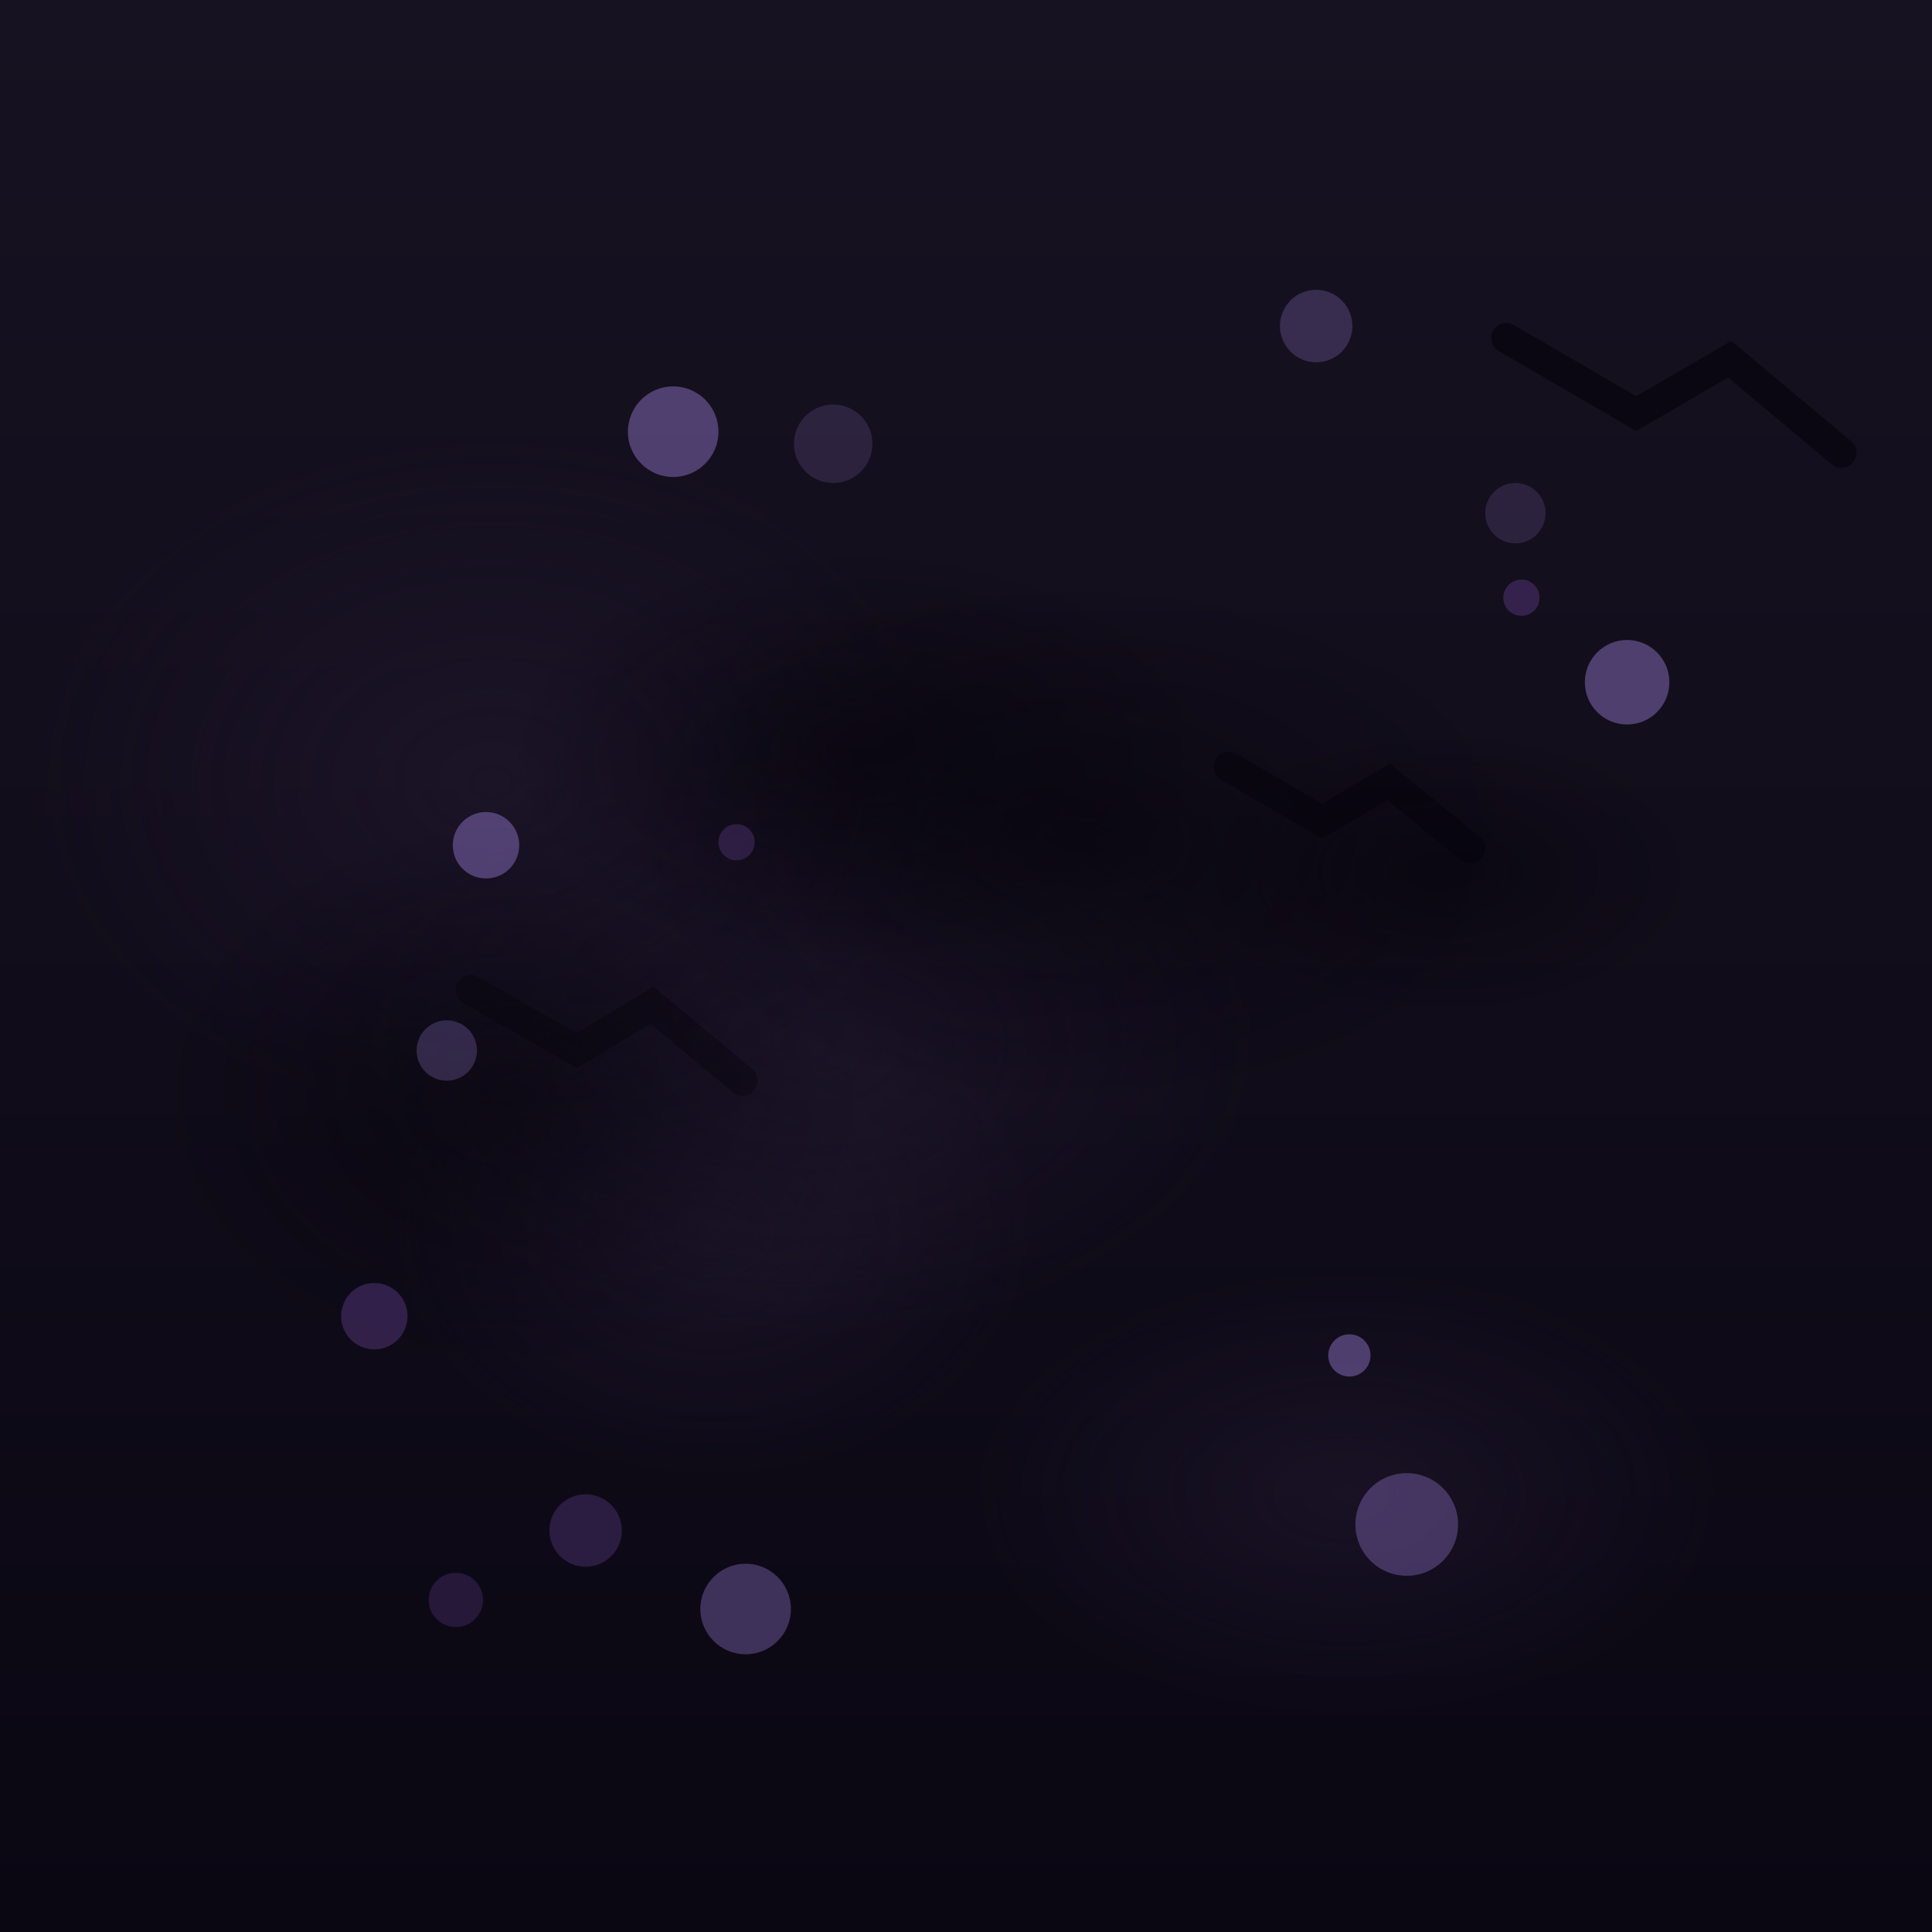
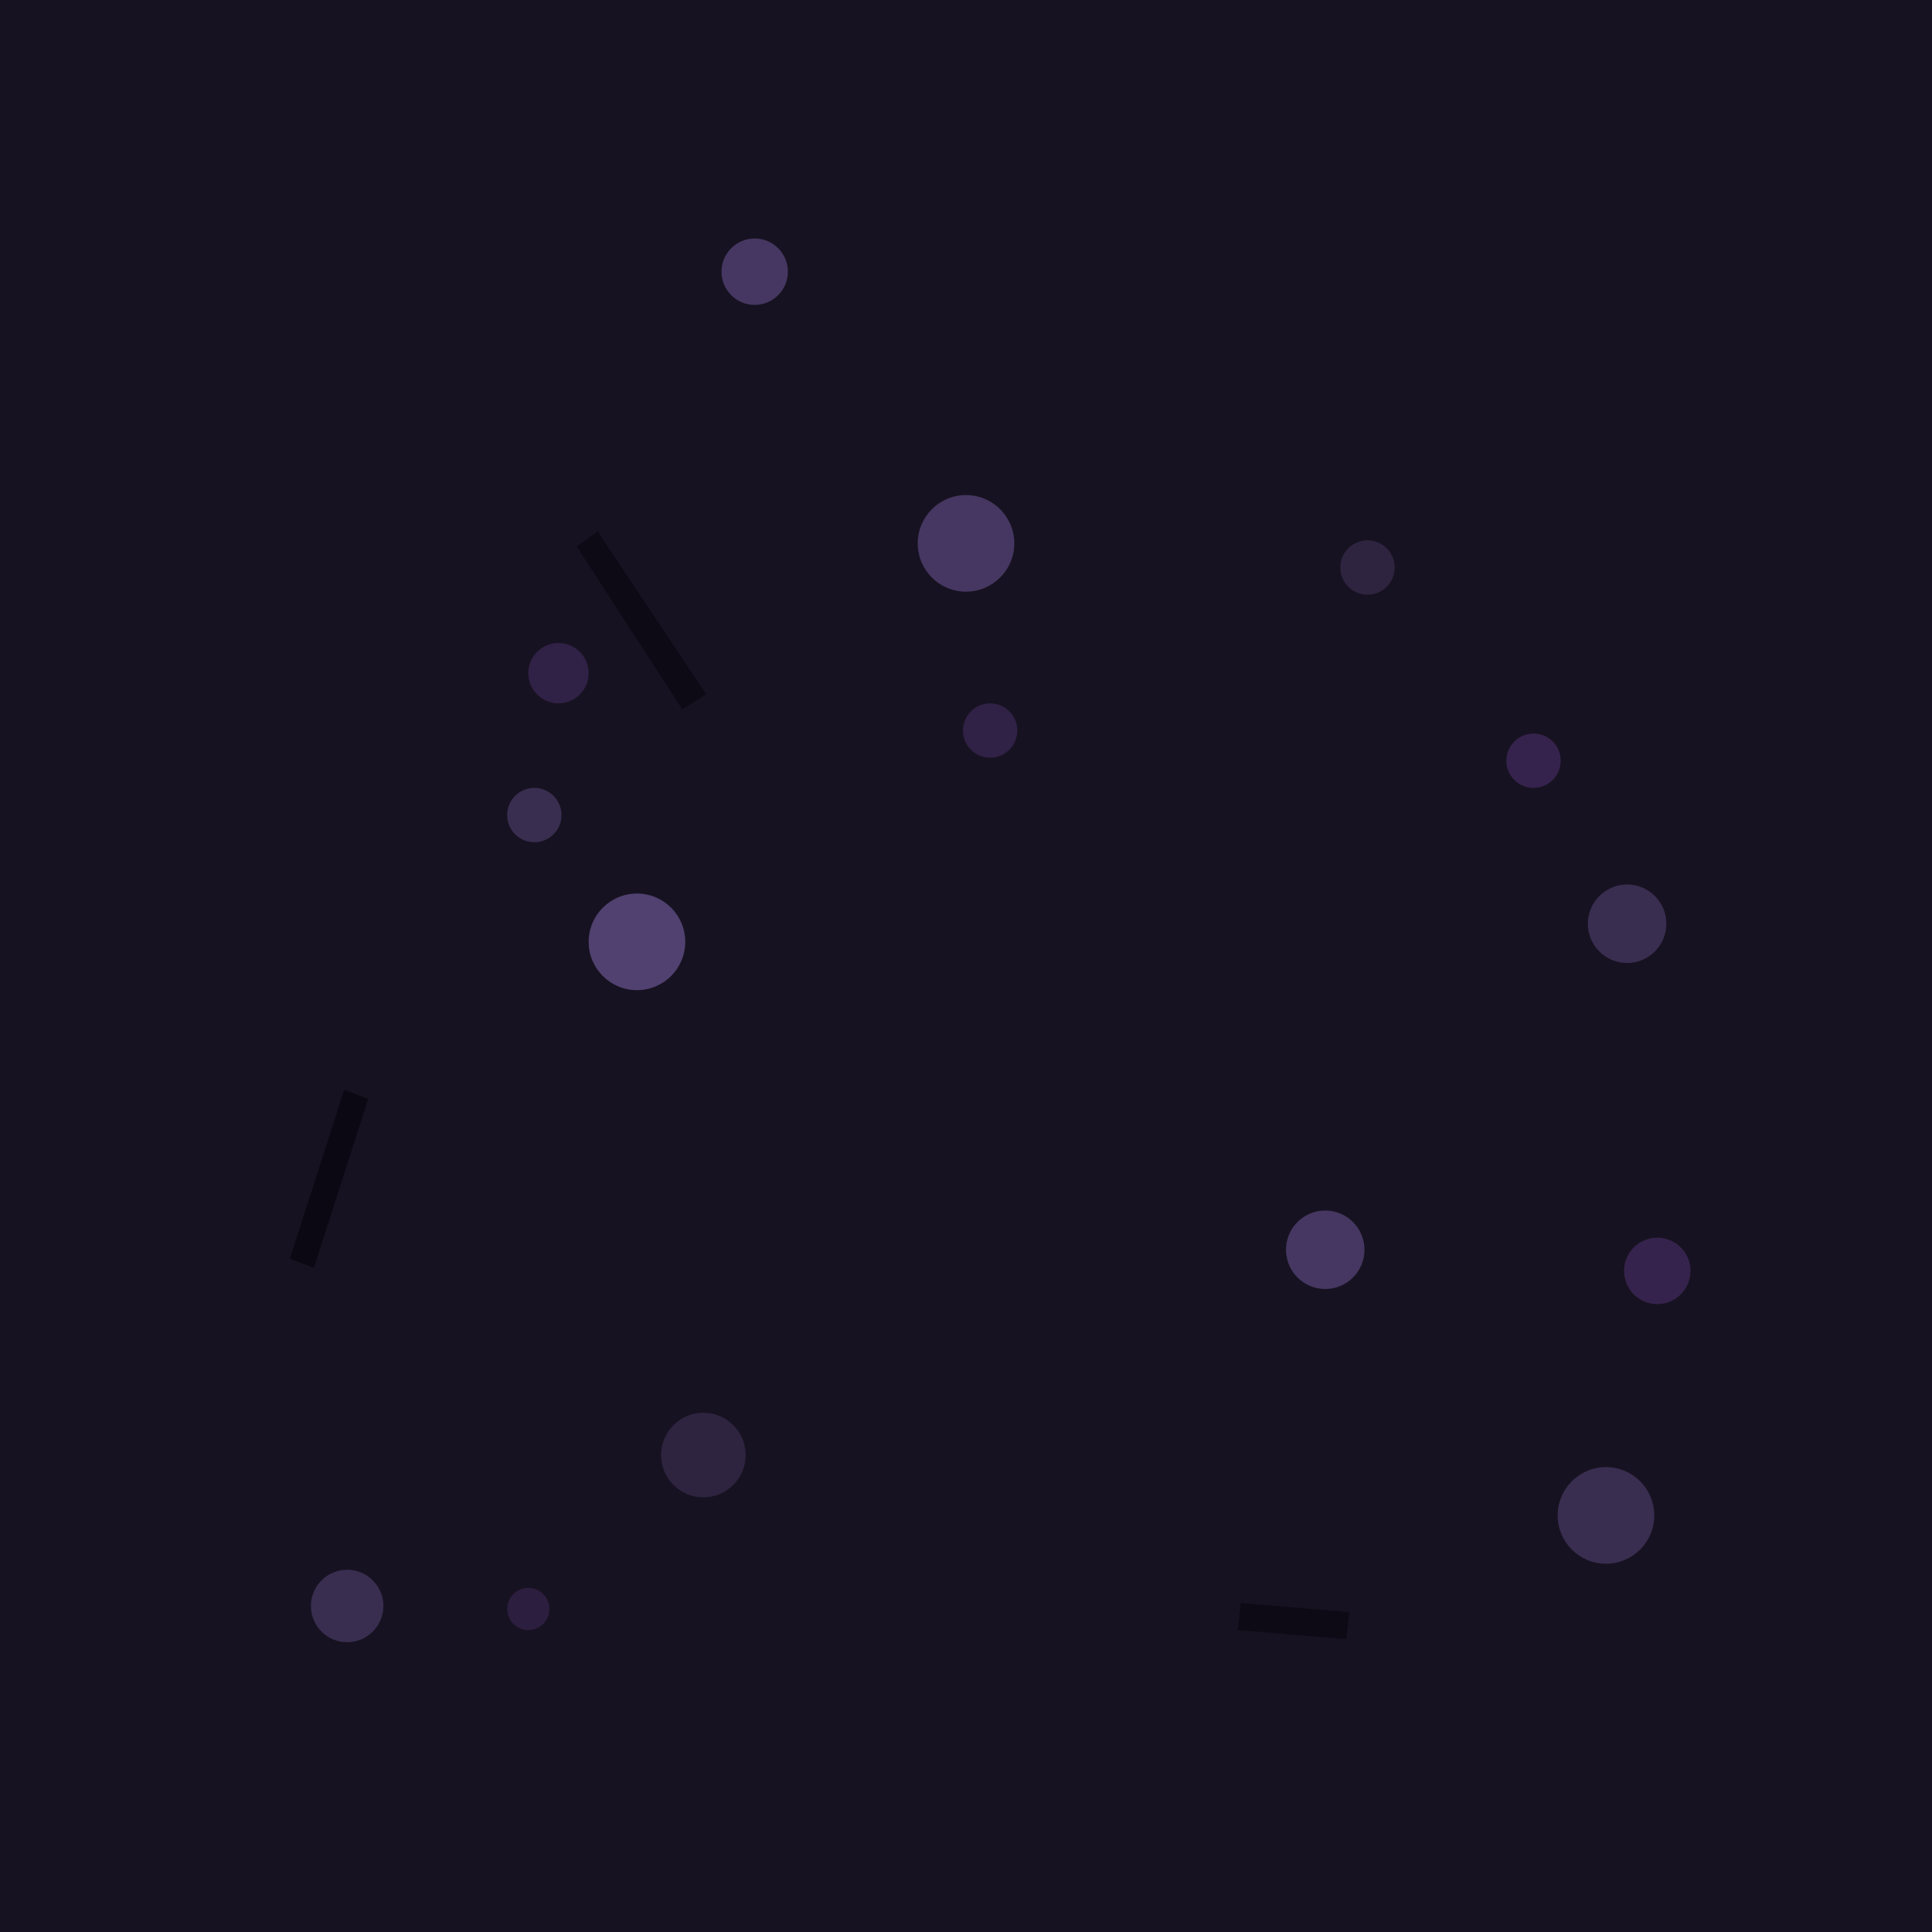
<svg xmlns="http://www.w3.org/2000/svg" viewBox="0 0 64 64">
-   <defs>
-     <linearGradient id="gb" x1="0" y1="0" x2="0" y2="1">
-       <stop offset="0" stop-color="#171221" />
-       <stop offset="1" stop-color="#0a0713" />
-     </linearGradient>
-     <radialGradient id="gl">
-       <stop offset="0" stop-color="#241a33" stop-opacity="0.5" />
-       <stop offset="1" stop-color="#241a33" stop-opacity="0" />
-     </radialGradient>
-     <radialGradient id="gd">
-       <stop offset="0" stop-color="#04020a" stop-opacity="0.5" />
-       <stop offset="1" stop-color="#04020a" stop-opacity="0" />
-     </radialGradient>
-   </defs>
-   <rect width="64" height="64" fill="url(#gb)" />
+   <rect width="64" height="64" fill="#171221" />
  <g>
-     <ellipse cx="23.6" cy="40.7" rx="10.8" ry="8.3" fill="url(#gl)" />
-     <ellipse cx="26.9" cy="34.6" rx="14.9" ry="9.7" fill="url(#gl)" />
-     <ellipse cx="44.6" cy="49.5" rx="12.6" ry="7.5" fill="url(#gl)" />
-     <ellipse cx="16.3" cy="25.9" rx="15.2" ry="11.5" fill="url(#gl)" />
-     <ellipse cx="28.4" cy="25" rx="11.7" ry="6.9" fill="url(#gd)" />
-     <ellipse cx="17" cy="36.3" rx="11.9" ry="9.2" fill="url(#gd)" />
-     <ellipse cx="47.9" cy="28.9" rx="8.2" ry="4.7" fill="url(#gd)" />
-     <ellipse cx="35.7" cy="27.9" rx="15.1" ry="8.7" fill="url(#gd)" />
-   </g>
-   <g>
-     <circle cx="16.1" cy="28" r="1.1" fill="#8a6fc0" opacity="0.5" />
-     <circle cx="46.6" cy="50.5" r="1.7" fill="#8a6fc0" opacity="0.4" />
-     <circle cx="14.8" cy="34.8" r="1" fill="#8a6fc0" opacity="0.3" />
-     <circle cx="22.3" cy="14.3" r="1.5" fill="#8a6fc0" opacity="0.5" />
-     <circle cx="24.7" cy="53.3" r="1.5" fill="#8a6fc0" opacity="0.4" />
-     <circle cx="44.7" cy="44.9" r="0.7" fill="#8a6fc0" opacity="0.5" />
-     <circle cx="53.9" cy="22.6" r="1.4" fill="#8a6fc0" opacity="0.5" />
-     <circle cx="15.1" cy="53" r="0.9" fill="#4a2f6b" opacity="0.4" />
-     <circle cx="50.4" cy="19.8" r="0.6" fill="#4a2f6b" opacity="0.6" />
-     <circle cx="19.4" cy="50.7" r="1.2" fill="#4a2f6b" opacity="0.5" />
-     <circle cx="12.4" cy="43.6" r="1.1" fill="#4a2f6b" opacity="0.6" />
-     <circle cx="24.4" cy="27.9" r="0.6" fill="#4a2f6b" opacity="0.5" />
-     <path d="M40.7 25.4 l3.1 1.8 l2.2 -1.3 l2.7 2.2" stroke="#04020a" stroke-width="1" fill="none" stroke-linecap="round" opacity="0.5" />
-     <path d="M15.6 32.8 l3.5 2 l2.5 -1.5 l3 2.5" stroke="#04020a" stroke-width="1" fill="none" stroke-linecap="round" opacity="0.4" />
-     <path d="M49.9 11.2 l4.3 2.5 l3.1 -1.8 l3.7 3.1" stroke="#04020a" stroke-width="1" fill="none" stroke-linecap="round" opacity="0.6" />
-     <circle cx="50.2" cy="17" r="1" fill="#8a6fc0" opacity="0.2" />
-     <circle cx="43.6" cy="10.8" r="1.2" fill="#8a6fc0" opacity="0.3" />
-     <circle cx="27.6" cy="14.7" r="1.3" fill="#8a6fc0" opacity="0.2" />
+     <circle cx="32" cy="18" r="1.6" fill="#8a6fc0" opacity="0.4" />
+     <circle cx="43.9" cy="41.4" r="1.3" fill="#8a6fc0" opacity="0.4" />
+     <circle cx="21.1" cy="31.2" r="1.6" fill="#8a6fc0" opacity="0.5" />
+     <circle cx="53.2" cy="50.2" r="1.6" fill="#8a6fc0" opacity="0.3" />
+     <circle cx="17.7" cy="27" r="0.9" fill="#8a6fc0" opacity="0.3" />
+     <circle cx="53.9" cy="30.6" r="1.3" fill="#8a6fc0" opacity="0.3" />
+     <circle cx="25" cy="9" r="1.1" fill="#8a6fc0" opacity="0.4" />
+     <circle cx="32.8" cy="24.2" r="0.9" fill="#4a2f6b" opacity="0.5" />
+     <circle cx="54.9" cy="42.1" r="1.1" fill="#4a2f6b" opacity="0.6" />
+     <circle cx="50.8" cy="25.2" r="0.9" fill="#4a2f6b" opacity="0.6" />
+     <circle cx="17.5" cy="53.3" r="0.7" fill="#4a2f6b" opacity="0.4" />
+     <circle cx="18.5" cy="22.3" r="1" fill="#4a2f6b" opacity="0.5" />
+     <polygon points="11.4,36.1 9.6,41.7 10.4,42 12.2,36.4" fill="#04020a" opacity="0.6" />
+     <polygon points="41,54 44.6,54.3 44.7,53.4 41.1,53.1" fill="#04020a" opacity="0.5" />
+     <polygon points="19.1,18.1 22.6,23.5 23.4,23 19.8,17.6" fill="#04020a" opacity="0.5" />
+     <circle cx="23.3" cy="48.2" r="1.4" fill="#8a6fc0" opacity="0.2" />
+     <circle cx="11.5" cy="53.2" r="1.2" fill="#8a6fc0" opacity="0.3" />
+     <circle cx="45.3" cy="18.8" r="0.9" fill="#8a6fc0" opacity="0.2" />
  </g>
</svg>
